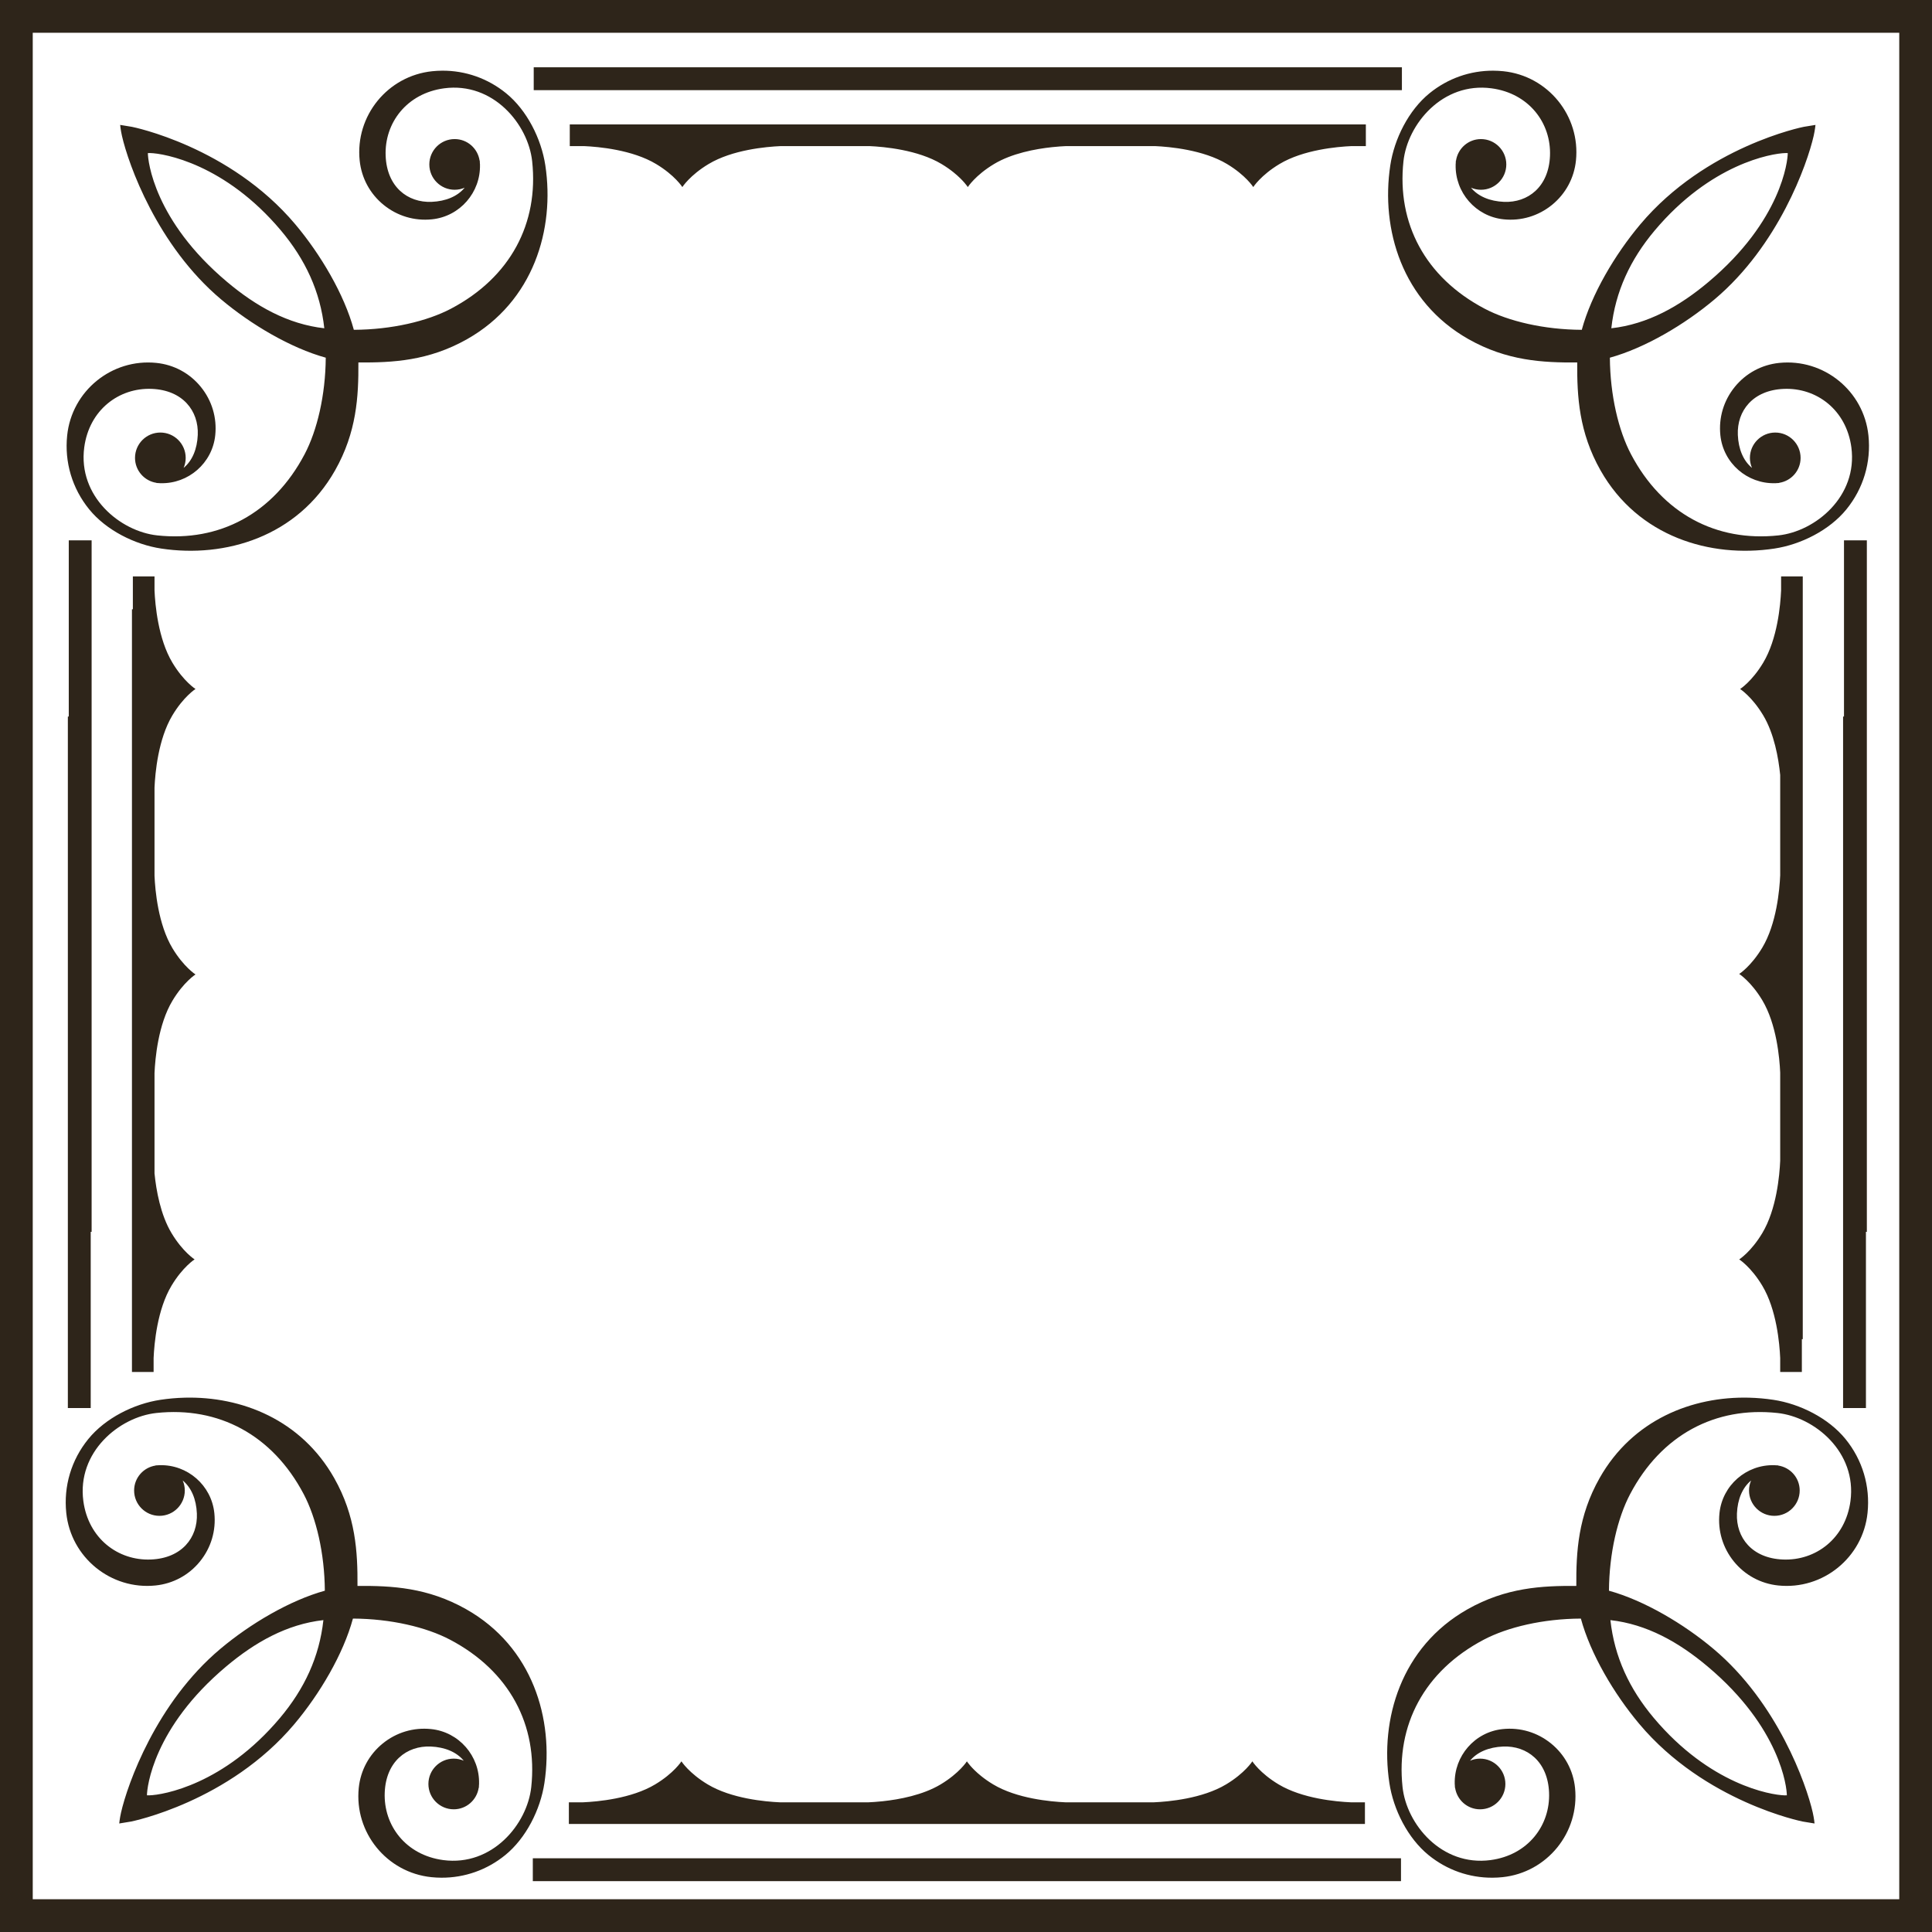
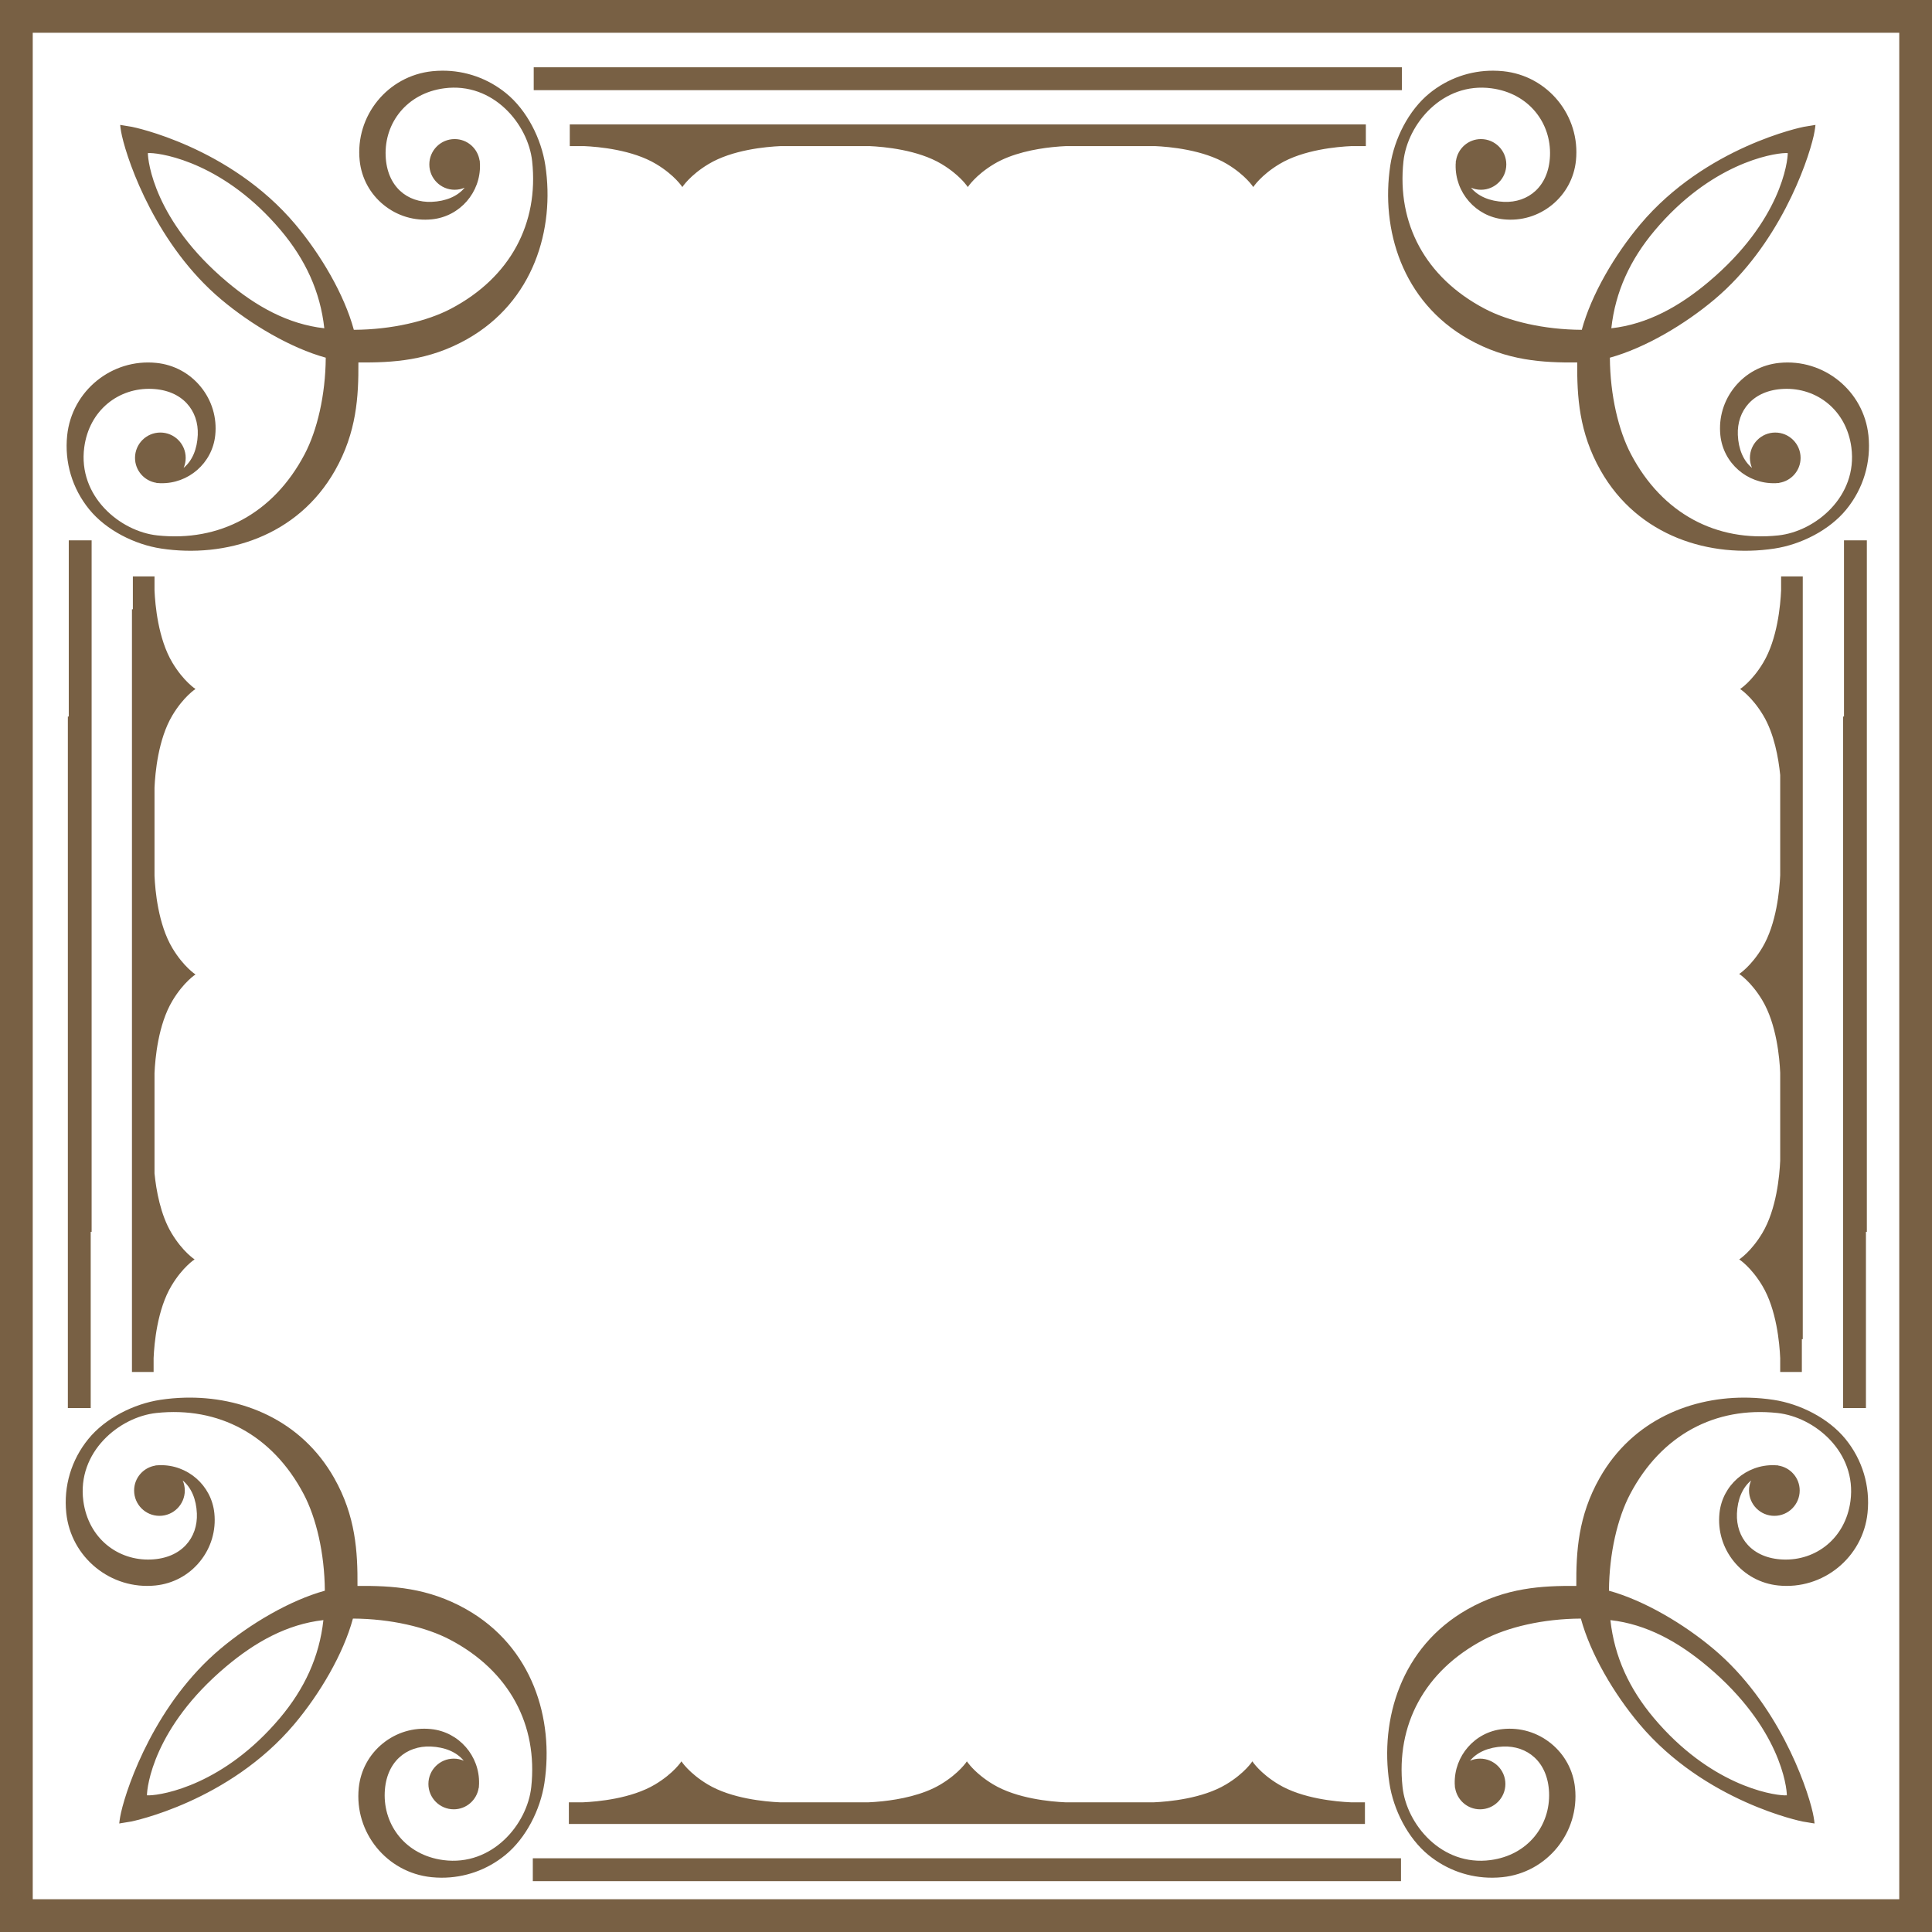
<svg xmlns="http://www.w3.org/2000/svg" version="1.1" id="Layer_1" x="0px" y="0px" width="295" height="295" viewBox="0 0 295 295" enable-background="new 0 0 864 864" xml:space="preserve">
  <defs id="defs3">
	
	
	
	
	

	
	
	
	
	
</defs>
-   <path id="path1" style="stroke-width:0.671;fill:#2e251a;fill-opacity:1" d="m 0,0 v 2.5 2.5 V 292.5 295 H 295 V 290 5 0 H 290 2.5 Z M 5,5 H 290 V 290 H 5 Z M 81.494,10.271 v 3.492 H 187.076 214.059 V 10.271 H 187.076 Z M 67.531,10.793 c -0.507,0.003 -1.017,0.029 -1.527,0.082 -6.814,0.704 -11.785,6.818 -11.086,13.631 0.275,2.675 1.575,5.083 3.66,6.779 2.085,1.694 4.699,2.481 7.381,2.203 4.273,-0.438 7.439,-4.118 7.33,-8.344 0,-0.013 0.004,-0.026 0.004,-0.037 0,-0.041 -0.014,-0.076 -0.016,-0.115 -0.006,-0.156 -0.007,-0.314 -0.023,-0.473 h -0.023 c -0.283,-1.855 -1.874,-3.283 -3.809,-3.283 -2.135,0 -3.867,1.733 -3.867,3.871 0,2.135 1.732,3.867 3.867,3.867 0.544,0 1.059,-0.113 1.527,-0.316 -1.082,1.324 -2.879,2.073 -5.041,2.164 -3.666,0.15 -6.834,-2.292 -7.023,-7.027 -0.201,-5.018 3.216,-9.551 8.934,-10.311 7.485,-0.993 12.833,5.486 13.439,11.152 1.016,9.449 -3.303,17.712 -12.404,22.502 -3.634,1.911 -9.042,3.193 -14.826,3.221 C 52.566,44.956 48.964,38.855 45.092,34.254 35.085,22.362 20.272,19.387 20.135,19.365 l -1.787,-0.293 c 0,0 0.066,0.759 0.273,1.67 0.981,4.334 5.382,16.763 15.139,24.971 4.565,3.844 10.609,7.416 15.98,8.902 -0.041,5.748 -1.321,11.12 -3.223,14.734 -4.787,9.099 -13.05,13.418 -22.502,12.402 -5.663,-0.607 -12.142,-5.953 -11.152,-13.439 0.76,-5.717 5.297,-9.138 10.312,-8.934 4.736,0.189 7.177,3.358 7.023,7.025 -0.089,2.161 -0.839,3.958 -2.162,5.039 0.205,-0.467 0.318,-0.984 0.318,-1.525 0,-2.137 -1.734,-3.871 -3.869,-3.871 -2.137,0 -3.869,1.734 -3.869,3.871 0,1.935 1.427,3.527 3.281,3.809 v 0.021 c 0.155,0.016 0.309,0.017 0.463,0.025 0.044,0 0.081,0.014 0.125,0.014 0.014,0 0.026,-0.004 0.039,-0.006 4.226,0.111 7.902,-3.053 8.342,-7.326 0.277,-2.681 -0.508,-5.296 -2.203,-7.381 -1.695,-2.085 -4.104,-3.386 -6.779,-3.66 -6.813,-0.701 -12.928,4.273 -13.629,11.088 -0.423,4.083 0.775,8.089 3.367,11.275 2.592,3.185 6.945,5.374 11.006,5.986 9.732,1.468 20.779,-1.778 26.533,-11.936 3.299,-5.829 3.596,-11.277 3.562,-16.482 5.243,0.038 10.734,-0.238 16.609,-3.564 10.159,-5.751 13.406,-16.8 11.936,-26.529 -0.614,-4.063 -2.802,-8.417 -5.988,-11.01 -2.788,-2.267 -6.203,-3.467 -9.75,-3.449 z m 160.49,0 c -3.547,-0.018 -6.962,1.182 -9.75,3.449 -3.187,2.593 -5.372,6.947 -5.986,11.01 -1.47,9.729 1.774,20.778 11.934,26.529 5.875,3.327 11.366,3.603 16.609,3.564 -0.034,5.205 0.263,10.654 3.562,16.482 5.754,10.157 16.803,13.404 26.535,11.936 4.061,-0.613 8.412,-2.801 11.004,-5.986 2.593,-3.187 3.791,-7.192 3.367,-11.275 -0.701,-6.815 -6.816,-11.789 -13.629,-11.088 -2.675,0.275 -5.084,1.575 -6.779,3.66 -1.695,2.085 -2.48,4.7 -2.203,7.381 0.44,4.273 4.116,7.438 8.342,7.326 0.013,0.002 0.025,0.006 0.039,0.006 0.044,0 0.081,-0.014 0.125,-0.014 0.154,-0.009 0.308,-0.009 0.463,-0.025 v -0.021 c 1.854,-0.282 3.281,-1.874 3.281,-3.809 0,-2.137 -1.732,-3.871 -3.869,-3.871 -2.135,0 -3.869,1.734 -3.869,3.871 0,0.541 0.114,1.058 0.318,1.525 -1.323,-1.081 -2.074,-2.878 -2.162,-5.039 -0.154,-3.667 2.289,-6.836 7.025,-7.025 5.015,-0.204 9.551,3.217 10.311,8.934 0.99,7.486 -5.489,12.832 -11.152,13.439 -9.452,1.015 -17.715,-3.304 -22.502,-12.402 -1.901,-3.615 -3.18,-8.986 -3.221,-14.734 5.371,-1.487 11.413,-5.058 15.979,-8.902 9.756,-8.208 14.157,-20.636 15.139,-24.971 0.207,-0.911 0.275,-1.67 0.275,-1.67 l -1.787,0.293 c -0.137,0.022 -14.952,2.997 -24.959,14.889 -3.873,4.601 -7.474,10.702 -8.936,16.105 -5.785,-0.028 -11.193,-1.309 -14.826,-3.221 -9.101,-4.79 -13.42,-13.053 -12.404,-22.502 0.606,-5.666 5.957,-12.145 13.441,-11.152 5.717,0.76 9.135,5.292 8.934,10.311 -0.19,4.735 -3.36,7.178 -7.025,7.027 -2.162,-0.091 -3.957,-0.841 -5.039,-2.164 0.468,0.203 0.982,0.316 1.525,0.316 2.135,0 3.869,-1.732 3.869,-3.867 0,-2.138 -1.734,-3.871 -3.869,-3.871 -1.935,0 -3.525,1.428 -3.809,3.283 h -0.023 c -0.017,0.159 -0.017,0.316 -0.023,0.473 -0.002,0.04 -0.014,0.074 -0.014,0.115 0,0.011 0.004,0.024 0.004,0.037 -0.109,4.226 3.055,7.906 7.328,8.344 2.682,0.278 5.298,-0.509 7.383,-2.203 2.085,-1.697 3.384,-4.104 3.658,-6.779 0.699,-6.813 -4.272,-12.927 -11.086,-13.631 -0.511,-0.053 -1.021,-0.08 -1.527,-0.082 z M 87,19 v 3.307 h 2.162 c 2.232,0.098 7.397,0.562 11.02,2.736 2.866,1.719 4.008,3.52 4.008,3.52 0,0 1.144,-1.801 4.01,-3.52 3.621,-2.175 8.787,-2.638 11.018,-2.736 h 13.531 c 1.116,0.049 2.965,0.19 4.988,0.59 h 0.002 c 2.023,0.4 4.219,1.06 6.029,2.146 0.715,0.429 1.322,0.863 1.832,1.273 l 0.002,0.002 c 1.527,1.229 2.174,2.241 2.176,2.244 6.9e-4,-10e-4 0.072,-0.115 0.225,-0.311 0.152,-0.196 0.384,-0.473 0.705,-0.805 0.644,-0.665 1.646,-1.545 3.078,-2.404 2.716,-1.631 6.301,-2.3 8.865,-2.574 0.855,-0.091 1.596,-0.138 2.154,-0.162 h 13.531 c 2.231,0.098 7.397,0.562 11.018,2.736 2.866,1.719 4.01,3.52 4.01,3.52 0,0 1.144,-1.801 4.01,-3.52 3.622,-2.175 8.786,-2.638 11.018,-2.736 h 2.162 V 19 H 203.461 92.092 Z m -64.082,4.369 c 2.182,0.052 11.435,1.675 19.971,11.814 3.753,4.463 6.014,9.339 6.629,14.941 C 43.952,49.499 39.094,46.765 34.662,43.035 23.541,33.68 22.578,24.572 22.578,23.377 c 0.08,-0.008 0.194,-0.011 0.34,-0.008 z m 249.717,0 c 0.145,-0.003 0.26,-8.57e-4 0.34,0.008 0,1.195 -0.963,10.303 -12.084,19.658 -4.432,3.73 -9.29,6.464 -14.855,7.09 0.615,-5.602 2.878,-10.478 6.631,-14.941 8.536,-10.14 17.787,-11.763 19.969,-11.814 z M 10.5,82.506 v 26.906 h -0.139 v 105.586 h 3.49 v -26.906 h 0.139 V 82.506 Z m 271.062,0 v 26.906 h -0.139 v 105.586 h 3.49 v -26.906 h 0.139 V 82.506 Z M 20.287,88.014 v 5.014 H 20.148 V 209.49 h 3.307 v -2.129 c 0.096,-2.213 0.552,-7.415 2.738,-11.055 1.719,-2.865 3.52,-4.008 3.52,-4.008 0,0 -1.8,-1.144 -3.52,-4.01 -1.687,-2.809 -2.343,-6.547 -2.6,-9.123 v -15.312 c 0.097,-2.208 0.552,-7.413 2.738,-11.053 1.719,-2.865 3.52,-4.01 3.52,-4.01 0,0 -1.801,-1.146 -3.52,-4.006 -2.186,-3.646 -2.642,-8.844 -2.738,-11.059 v -13.461 c 0.097,-2.211 0.552,-7.41 2.738,-11.051 1.719,-2.866 3.52,-4.01 3.52,-4.01 0,0 -1.801,-1.143 -3.52,-4.008 -2.186,-3.64 -2.642,-8.842 -2.738,-11.055 v -2.129 z m 251.672,0 v 2.129 c -0.096,2.213 -0.552,7.415 -2.738,11.055 -1.719,2.865 -3.52,4.008 -3.52,4.008 0,0 1.8,1.144 3.52,4.01 1.687,2.809 2.343,6.547 2.6,9.123 v 15.312 c -0.097,2.208 -0.552,7.413 -2.738,11.053 -1.719,2.865 -3.52,4.01 -3.52,4.01 0,0 1.801,1.146 3.52,4.006 2.186,3.646 2.642,8.844 2.738,11.059 v 13.461 c -0.097,2.211 -0.552,7.41 -2.738,11.051 -1.719,2.866 -3.52,4.01 -3.52,4.01 0,0 1.801,1.143 3.52,4.008 2.186,3.64 2.642,8.842 2.738,11.055 v 2.129 h 3.307 v -5.014 h 0.139 V 88.014 Z M 28.188,213.414 c -1.245,0.032 -2.483,0.143 -3.699,0.326 -4.061,0.613 -8.412,2.801 -11.004,5.986 -2.593,3.187 -3.791,7.192 -3.367,11.275 0.701,6.815 6.816,11.789 13.629,11.088 2.675,-0.275 5.084,-1.575 6.779,-3.66 1.695,-2.085 2.48,-4.7 2.203,-7.381 -0.44,-4.273 -4.116,-7.438 -8.342,-7.326 -0.013,-0.002 -0.025,-0.006 -0.039,-0.006 -0.044,0 -0.081,0.014 -0.125,0.014 -0.154,0.009 -0.308,0.009 -0.463,0.025 v 0.021 c -1.854,0.282 -3.281,1.874 -3.281,3.809 0,2.137 1.732,3.871 3.869,3.871 2.135,0 3.869,-1.734 3.869,-3.871 0,-0.541 -0.114,-1.058 -0.318,-1.525 1.323,1.081 2.074,2.878 2.162,5.039 0.154,3.667 -2.289,6.836 -7.025,7.025 -5.015,0.204 -9.551,-3.217 -10.311,-8.934 -0.99,-7.486 5.489,-12.832 11.152,-13.439 9.452,-1.015 17.715,3.304 22.502,12.402 1.901,3.615 3.18,8.986 3.221,14.734 -5.371,1.487 -11.413,5.058 -15.979,8.902 -9.756,8.208 -14.157,20.636 -15.139,24.971 -0.207,0.911 -0.275,1.67 -0.275,1.67 l 1.787,-0.293 c 0.137,-0.022 14.952,-2.997 24.959,-14.889 3.873,-4.601 7.474,-10.702 8.936,-16.105 5.785,0.028 11.193,1.309 14.826,3.221 9.101,4.79 13.42,13.053 12.404,22.502 -0.606,5.666 -5.957,12.145 -13.441,11.152 -5.717,-0.76 -9.135,-5.292 -8.934,-10.311 0.19,-4.735 3.36,-7.178 7.025,-7.027 2.162,0.091 3.957,0.841 5.039,2.164 -0.468,-0.203 -0.982,-0.316 -1.525,-0.316 -2.135,0 -3.869,1.732 -3.869,3.867 0,2.138 1.734,3.871 3.869,3.871 1.935,0 3.525,-1.428 3.809,-3.283 h 0.023 c 0.017,-0.159 0.017,-0.316 0.023,-0.473 0.002,-0.04 0.014,-0.074 0.014,-0.115 0,-0.011 -0.004,-0.024 -0.004,-0.037 0.109,-4.226 -3.055,-7.906 -7.328,-8.344 -2.682,-0.278 -5.298,0.509 -7.383,2.203 -2.085,1.697 -3.384,4.104 -3.658,6.779 -0.699,6.813 4.272,12.927 11.086,13.631 0.511,0.053 1.021,0.08 1.527,0.082 3.547,0.018 6.962,-1.182 9.75,-3.449 3.187,-2.593 5.372,-6.947 5.986,-11.01 1.47,-9.729 -1.774,-20.778 -11.934,-26.529 -5.875,-3.327 -11.366,-3.603 -16.609,-3.564 0.034,-5.205 -0.263,-10.654 -3.562,-16.482 -5.035,-8.887 -14.123,-12.485 -22.836,-12.262 z m 238.898,0 c -8.713,-0.223 -17.799,3.374 -22.834,12.262 -3.299,5.829 -3.596,11.277 -3.562,16.482 -5.243,-0.038 -10.734,0.238 -16.609,3.564 -10.159,5.751 -13.406,16.8 -11.936,26.529 0.614,4.063 2.802,8.417 5.988,11.01 2.788,2.267 6.203,3.467 9.75,3.449 0.507,-0.003 1.017,-0.029 1.527,-0.082 6.814,-0.704 11.785,-6.818 11.086,-13.631 -0.275,-2.675 -1.575,-5.083 -3.66,-6.779 -2.085,-1.694 -4.699,-2.481 -7.381,-2.203 -4.273,0.438 -7.439,4.118 -7.33,8.344 0,0.013 -0.004,0.026 -0.004,0.037 0,0.041 0.014,0.076 0.016,0.115 0.006,0.156 0.007,0.314 0.023,0.473 h 0.023 c 0.283,1.855 1.874,3.283 3.809,3.283 2.135,0 3.867,-1.733 3.867,-3.871 0,-2.135 -1.732,-3.867 -3.867,-3.867 -0.544,0 -1.059,0.113 -1.527,0.316 1.082,-1.324 2.879,-2.073 5.041,-2.164 3.666,-0.15 6.833,2.292 7.023,7.027 0.201,5.018 -3.216,9.551 -8.934,10.311 -7.485,0.993 -12.833,-5.486 -13.439,-11.152 -1.016,-9.449 3.303,-17.712 12.404,-22.502 3.634,-1.911 9.042,-3.193 14.826,-3.221 1.462,5.403 5.063,11.504 8.936,16.105 10.007,11.892 24.82,14.867 24.957,14.889 l 1.787,0.293 c 0,0 -0.066,-0.759 -0.273,-1.67 -0.981,-4.334 -5.382,-16.763 -15.139,-24.971 -4.565,-3.844 -10.609,-7.416 -15.98,-8.902 0.041,-5.748 1.321,-11.12 3.223,-14.734 4.787,-9.099 13.05,-13.418 22.502,-12.402 5.663,0.607 12.142,5.953 11.152,13.439 -0.76,5.717 -5.297,9.138 -10.312,8.934 -4.736,-0.189 -7.177,-3.358 -7.023,-7.025 0.089,-2.161 0.839,-3.958 2.162,-5.039 -0.205,0.467 -0.318,0.984 -0.318,1.525 0,2.137 1.734,3.871 3.869,3.871 2.137,0 3.869,-1.734 3.869,-3.871 0,-1.935 -1.427,-3.527 -3.281,-3.809 v -0.021 c -0.155,-0.016 -0.309,-0.017 -0.463,-0.025 -0.044,0 -0.081,-0.014 -0.125,-0.014 -0.014,0 -0.026,0.004 -0.039,0.006 -4.226,-0.111 -7.902,3.053 -8.342,7.326 -0.277,2.681 0.508,5.296 2.203,7.381 1.695,2.085 4.104,3.386 6.779,3.66 6.813,0.701 12.928,-4.273 13.629,-11.088 0.423,-4.083 -0.775,-8.089 -3.367,-11.275 -2.592,-3.185 -6.945,-5.374 -11.006,-5.986 -1.217,-0.184 -2.455,-0.294 -3.699,-0.326 z M 49.379,247.379 c -0.615,5.602 -2.878,10.478 -6.631,14.941 -8.536,10.14 -17.787,11.763 -19.969,11.814 -0.145,0.003 -0.26,10e-4 -0.34,-0.008 0,-1.195 0.963,-10.303 12.084,-19.658 4.432,-3.73 9.29,-6.464 14.855,-7.09 z m 196.518,0 c 5.566,0.626 10.423,3.36 14.855,7.09 11.121,9.355 12.084,18.464 12.084,19.658 -0.08,0.008 -0.194,0.011 -0.34,0.008 -2.182,-0.052 -11.435,-1.675 -19.971,-11.814 -3.753,-4.463 -6.014,-9.339 -6.629,-14.941 z m -141.846,21.562 c -0.007,0.011 -1.153,1.806 -4.01,3.52 -3.622,2.175 -8.786,2.638 -11.018,2.736 h -2.162 v 3.307 h 5.092 111.369 5.092 v -3.307 h -2.162 c -2.232,-0.098 -7.397,-0.562 -11.02,-2.736 -2.866,-1.719 -4.008,-3.52 -4.008,-3.52 0,0 -1.144,1.801 -4.01,3.52 -3.621,2.175 -8.787,2.638 -11.018,2.736 h -13.531 c -1.116,-0.049 -2.965,-0.19 -4.988,-0.59 h -0.002 c -2.023,-0.4 -4.219,-1.06 -6.029,-2.146 -0.715,-0.429 -1.322,-0.863 -1.832,-1.273 l -0.002,-0.002 c -1.527,-1.229 -2.174,-2.241 -2.176,-2.244 -6.9e-4,0.001 -0.072,0.115 -0.225,0.311 -0.152,0.196 -0.384,0.473 -0.705,0.805 -0.644,0.665 -1.646,1.545 -3.078,2.404 -2.716,1.631 -6.301,2.3 -8.865,2.574 -0.855,0.091 -1.596,0.138 -2.154,0.162 h -13.531 c -2.231,-0.098 -7.397,-0.562 -11.018,-2.736 -2.853,-1.711 -4,-3.504 -4.01,-3.52 z m -22.695,14.799 v 3.492 h 26.982 105.582 v -3.492 H 108.338 Z" />
+   <path id="path1" style="stroke-width:0.671;fill:#786044;fill-opacity:1" d="m 0,0 v 2.5 2.5 V 292.5 295 H 295 V 290 5 0 H 290 2.5 Z M 5,5 H 290 V 290 H 5 Z M 81.494,10.271 v 3.492 H 187.076 214.059 V 10.271 H 187.076 Z M 67.531,10.793 c -0.507,0.003 -1.017,0.029 -1.527,0.082 -6.814,0.704 -11.785,6.818 -11.086,13.631 0.275,2.675 1.575,5.083 3.66,6.779 2.085,1.694 4.699,2.481 7.381,2.203 4.273,-0.438 7.439,-4.118 7.33,-8.344 0,-0.013 0.004,-0.026 0.004,-0.037 0,-0.041 -0.014,-0.076 -0.016,-0.115 -0.006,-0.156 -0.007,-0.314 -0.023,-0.473 h -0.023 c -0.283,-1.855 -1.874,-3.283 -3.809,-3.283 -2.135,0 -3.867,1.733 -3.867,3.871 0,2.135 1.732,3.867 3.867,3.867 0.544,0 1.059,-0.113 1.527,-0.316 -1.082,1.324 -2.879,2.073 -5.041,2.164 -3.666,0.15 -6.834,-2.292 -7.023,-7.027 -0.201,-5.018 3.216,-9.551 8.934,-10.311 7.485,-0.993 12.833,5.486 13.439,11.152 1.016,9.449 -3.303,17.712 -12.404,22.502 -3.634,1.911 -9.042,3.193 -14.826,3.221 C 52.566,44.956 48.964,38.855 45.092,34.254 35.085,22.362 20.272,19.387 20.135,19.365 l -1.787,-0.293 c 0,0 0.066,0.759 0.273,1.67 0.981,4.334 5.382,16.763 15.139,24.971 4.565,3.844 10.609,7.416 15.98,8.902 -0.041,5.748 -1.321,11.12 -3.223,14.734 -4.787,9.099 -13.05,13.418 -22.502,12.402 -5.663,-0.607 -12.142,-5.953 -11.152,-13.439 0.76,-5.717 5.297,-9.138 10.312,-8.934 4.736,0.189 7.177,3.358 7.023,7.025 -0.089,2.161 -0.839,3.958 -2.162,5.039 0.205,-0.467 0.318,-0.984 0.318,-1.525 0,-2.137 -1.734,-3.871 -3.869,-3.871 -2.137,0 -3.869,1.734 -3.869,3.871 0,1.935 1.427,3.527 3.281,3.809 v 0.021 c 0.155,0.016 0.309,0.017 0.463,0.025 0.044,0 0.081,0.014 0.125,0.014 0.014,0 0.026,-0.004 0.039,-0.006 4.226,0.111 7.902,-3.053 8.342,-7.326 0.277,-2.681 -0.508,-5.296 -2.203,-7.381 -1.695,-2.085 -4.104,-3.386 -6.779,-3.66 -6.813,-0.701 -12.928,4.273 -13.629,11.088 -0.423,4.083 0.775,8.089 3.367,11.275 2.592,3.185 6.945,5.374 11.006,5.986 9.732,1.468 20.779,-1.778 26.533,-11.936 3.299,-5.829 3.596,-11.277 3.562,-16.482 5.243,0.038 10.734,-0.238 16.609,-3.564 10.159,-5.751 13.406,-16.8 11.936,-26.529 -0.614,-4.063 -2.802,-8.417 -5.988,-11.01 -2.788,-2.267 -6.203,-3.467 -9.75,-3.449 z m 160.49,0 c -3.547,-0.018 -6.962,1.182 -9.75,3.449 -3.187,2.593 -5.372,6.947 -5.986,11.01 -1.47,9.729 1.774,20.778 11.934,26.529 5.875,3.327 11.366,3.603 16.609,3.564 -0.034,5.205 0.263,10.654 3.562,16.482 5.754,10.157 16.803,13.404 26.535,11.936 4.061,-0.613 8.412,-2.801 11.004,-5.986 2.593,-3.187 3.791,-7.192 3.367,-11.275 -0.701,-6.815 -6.816,-11.789 -13.629,-11.088 -2.675,0.275 -5.084,1.575 -6.779,3.66 -1.695,2.085 -2.48,4.7 -2.203,7.381 0.44,4.273 4.116,7.438 8.342,7.326 0.013,0.002 0.025,0.006 0.039,0.006 0.044,0 0.081,-0.014 0.125,-0.014 0.154,-0.009 0.308,-0.009 0.463,-0.025 v -0.021 c 1.854,-0.282 3.281,-1.874 3.281,-3.809 0,-2.137 -1.732,-3.871 -3.869,-3.871 -2.135,0 -3.869,1.734 -3.869,3.871 0,0.541 0.114,1.058 0.318,1.525 -1.323,-1.081 -2.074,-2.878 -2.162,-5.039 -0.154,-3.667 2.289,-6.836 7.025,-7.025 5.015,-0.204 9.551,3.217 10.311,8.934 0.99,7.486 -5.489,12.832 -11.152,13.439 -9.452,1.015 -17.715,-3.304 -22.502,-12.402 -1.901,-3.615 -3.18,-8.986 -3.221,-14.734 5.371,-1.487 11.413,-5.058 15.979,-8.902 9.756,-8.208 14.157,-20.636 15.139,-24.971 0.207,-0.911 0.275,-1.67 0.275,-1.67 l -1.787,0.293 c -0.137,0.022 -14.952,2.997 -24.959,14.889 -3.873,4.601 -7.474,10.702 -8.936,16.105 -5.785,-0.028 -11.193,-1.309 -14.826,-3.221 -9.101,-4.79 -13.42,-13.053 -12.404,-22.502 0.606,-5.666 5.957,-12.145 13.441,-11.152 5.717,0.76 9.135,5.292 8.934,10.311 -0.19,4.735 -3.36,7.178 -7.025,7.027 -2.162,-0.091 -3.957,-0.841 -5.039,-2.164 0.468,0.203 0.982,0.316 1.525,0.316 2.135,0 3.869,-1.732 3.869,-3.867 0,-2.138 -1.734,-3.871 -3.869,-3.871 -1.935,0 -3.525,1.428 -3.809,3.283 h -0.023 c -0.017,0.159 -0.017,0.316 -0.023,0.473 -0.002,0.04 -0.014,0.074 -0.014,0.115 0,0.011 0.004,0.024 0.004,0.037 -0.109,4.226 3.055,7.906 7.328,8.344 2.682,0.278 5.298,-0.509 7.383,-2.203 2.085,-1.697 3.384,-4.104 3.658,-6.779 0.699,-6.813 -4.272,-12.927 -11.086,-13.631 -0.511,-0.053 -1.021,-0.08 -1.527,-0.082 z M 87,19 v 3.307 h 2.162 c 2.232,0.098 7.397,0.562 11.02,2.736 2.866,1.719 4.008,3.52 4.008,3.52 0,0 1.144,-1.801 4.01,-3.52 3.621,-2.175 8.787,-2.638 11.018,-2.736 h 13.531 c 1.116,0.049 2.965,0.19 4.988,0.59 h 0.002 c 2.023,0.4 4.219,1.06 6.029,2.146 0.715,0.429 1.322,0.863 1.832,1.273 l 0.002,0.002 c 1.527,1.229 2.174,2.241 2.176,2.244 6.9e-4,-10e-4 0.072,-0.115 0.225,-0.311 0.152,-0.196 0.384,-0.473 0.705,-0.805 0.644,-0.665 1.646,-1.545 3.078,-2.404 2.716,-1.631 6.301,-2.3 8.865,-2.574 0.855,-0.091 1.596,-0.138 2.154,-0.162 h 13.531 c 2.231,0.098 7.397,0.562 11.018,2.736 2.866,1.719 4.01,3.52 4.01,3.52 0,0 1.144,-1.801 4.01,-3.52 3.622,-2.175 8.786,-2.638 11.018,-2.736 h 2.162 V 19 H 203.461 92.092 Z m -64.082,4.369 c 2.182,0.052 11.435,1.675 19.971,11.814 3.753,4.463 6.014,9.339 6.629,14.941 C 43.952,49.499 39.094,46.765 34.662,43.035 23.541,33.68 22.578,24.572 22.578,23.377 c 0.08,-0.008 0.194,-0.011 0.34,-0.008 z m 249.717,0 c 0.145,-0.003 0.26,-8.57e-4 0.34,0.008 0,1.195 -0.963,10.303 -12.084,19.658 -4.432,3.73 -9.29,6.464 -14.855,7.09 0.615,-5.602 2.878,-10.478 6.631,-14.941 8.536,-10.14 17.787,-11.763 19.969,-11.814 z M 10.5,82.506 v 26.906 h -0.139 v 105.586 h 3.49 v -26.906 h 0.139 V 82.506 Z m 271.062,0 v 26.906 h -0.139 v 105.586 h 3.49 v -26.906 h 0.139 V 82.506 Z M 20.287,88.014 v 5.014 H 20.148 V 209.49 h 3.307 v -2.129 c 0.096,-2.213 0.552,-7.415 2.738,-11.055 1.719,-2.865 3.52,-4.008 3.52,-4.008 0,0 -1.8,-1.144 -3.52,-4.01 -1.687,-2.809 -2.343,-6.547 -2.6,-9.123 v -15.312 c 0.097,-2.208 0.552,-7.413 2.738,-11.053 1.719,-2.865 3.52,-4.01 3.52,-4.01 0,0 -1.801,-1.146 -3.52,-4.006 -2.186,-3.646 -2.642,-8.844 -2.738,-11.059 v -13.461 c 0.097,-2.211 0.552,-7.41 2.738,-11.051 1.719,-2.866 3.52,-4.01 3.52,-4.01 0,0 -1.801,-1.143 -3.52,-4.008 -2.186,-3.64 -2.642,-8.842 -2.738,-11.055 v -2.129 z m 251.672,0 v 2.129 c -0.096,2.213 -0.552,7.415 -2.738,11.055 -1.719,2.865 -3.52,4.008 -3.52,4.008 0,0 1.8,1.144 3.52,4.01 1.687,2.809 2.343,6.547 2.6,9.123 v 15.312 c -0.097,2.208 -0.552,7.413 -2.738,11.053 -1.719,2.865 -3.52,4.01 -3.52,4.01 0,0 1.801,1.146 3.52,4.006 2.186,3.646 2.642,8.844 2.738,11.059 v 13.461 c -0.097,2.211 -0.552,7.41 -2.738,11.051 -1.719,2.866 -3.52,4.01 -3.52,4.01 0,0 1.801,1.143 3.52,4.008 2.186,3.64 2.642,8.842 2.738,11.055 v 2.129 h 3.307 v -5.014 h 0.139 V 88.014 Z M 28.188,213.414 c -1.245,0.032 -2.483,0.143 -3.699,0.326 -4.061,0.613 -8.412,2.801 -11.004,5.986 -2.593,3.187 -3.791,7.192 -3.367,11.275 0.701,6.815 6.816,11.789 13.629,11.088 2.675,-0.275 5.084,-1.575 6.779,-3.66 1.695,-2.085 2.48,-4.7 2.203,-7.381 -0.44,-4.273 -4.116,-7.438 -8.342,-7.326 -0.013,-0.002 -0.025,-0.006 -0.039,-0.006 -0.044,0 -0.081,0.014 -0.125,0.014 -0.154,0.009 -0.308,0.009 -0.463,0.025 v 0.021 c -1.854,0.282 -3.281,1.874 -3.281,3.809 0,2.137 1.732,3.871 3.869,3.871 2.135,0 3.869,-1.734 3.869,-3.871 0,-0.541 -0.114,-1.058 -0.318,-1.525 1.323,1.081 2.074,2.878 2.162,5.039 0.154,3.667 -2.289,6.836 -7.025,7.025 -5.015,0.204 -9.551,-3.217 -10.311,-8.934 -0.99,-7.486 5.489,-12.832 11.152,-13.439 9.452,-1.015 17.715,3.304 22.502,12.402 1.901,3.615 3.18,8.986 3.221,14.734 -5.371,1.487 -11.413,5.058 -15.979,8.902 -9.756,8.208 -14.157,20.636 -15.139,24.971 -0.207,0.911 -0.275,1.67 -0.275,1.67 l 1.787,-0.293 c 0.137,-0.022 14.952,-2.997 24.959,-14.889 3.873,-4.601 7.474,-10.702 8.936,-16.105 5.785,0.028 11.193,1.309 14.826,3.221 9.101,4.79 13.42,13.053 12.404,22.502 -0.606,5.666 -5.957,12.145 -13.441,11.152 -5.717,-0.76 -9.135,-5.292 -8.934,-10.311 0.19,-4.735 3.36,-7.178 7.025,-7.027 2.162,0.091 3.957,0.841 5.039,2.164 -0.468,-0.203 -0.982,-0.316 -1.525,-0.316 -2.135,0 -3.869,1.732 -3.869,3.867 0,2.138 1.734,3.871 3.869,3.871 1.935,0 3.525,-1.428 3.809,-3.283 h 0.023 c 0.017,-0.159 0.017,-0.316 0.023,-0.473 0.002,-0.04 0.014,-0.074 0.014,-0.115 0,-0.011 -0.004,-0.024 -0.004,-0.037 0.109,-4.226 -3.055,-7.906 -7.328,-8.344 -2.682,-0.278 -5.298,0.509 -7.383,2.203 -2.085,1.697 -3.384,4.104 -3.658,6.779 -0.699,6.813 4.272,12.927 11.086,13.631 0.511,0.053 1.021,0.08 1.527,0.082 3.547,0.018 6.962,-1.182 9.75,-3.449 3.187,-2.593 5.372,-6.947 5.986,-11.01 1.47,-9.729 -1.774,-20.778 -11.934,-26.529 -5.875,-3.327 -11.366,-3.603 -16.609,-3.564 0.034,-5.205 -0.263,-10.654 -3.562,-16.482 -5.035,-8.887 -14.123,-12.485 -22.836,-12.262 z m 238.898,0 c -8.713,-0.223 -17.799,3.374 -22.834,12.262 -3.299,5.829 -3.596,11.277 -3.562,16.482 -5.243,-0.038 -10.734,0.238 -16.609,3.564 -10.159,5.751 -13.406,16.8 -11.936,26.529 0.614,4.063 2.802,8.417 5.988,11.01 2.788,2.267 6.203,3.467 9.75,3.449 0.507,-0.003 1.017,-0.029 1.527,-0.082 6.814,-0.704 11.785,-6.818 11.086,-13.631 -0.275,-2.675 -1.575,-5.083 -3.66,-6.779 -2.085,-1.694 -4.699,-2.481 -7.381,-2.203 -4.273,0.438 -7.439,4.118 -7.33,8.344 0,0.013 -0.004,0.026 -0.004,0.037 0,0.041 0.014,0.076 0.016,0.115 0.006,0.156 0.007,0.314 0.023,0.473 h 0.023 c 0.283,1.855 1.874,3.283 3.809,3.283 2.135,0 3.867,-1.733 3.867,-3.871 0,-2.135 -1.732,-3.867 -3.867,-3.867 -0.544,0 -1.059,0.113 -1.527,0.316 1.082,-1.324 2.879,-2.073 5.041,-2.164 3.666,-0.15 6.833,2.292 7.023,7.027 0.201,5.018 -3.216,9.551 -8.934,10.311 -7.485,0.993 -12.833,-5.486 -13.439,-11.152 -1.016,-9.449 3.303,-17.712 12.404,-22.502 3.634,-1.911 9.042,-3.193 14.826,-3.221 1.462,5.403 5.063,11.504 8.936,16.105 10.007,11.892 24.82,14.867 24.957,14.889 l 1.787,0.293 c 0,0 -0.066,-0.759 -0.273,-1.67 -0.981,-4.334 -5.382,-16.763 -15.139,-24.971 -4.565,-3.844 -10.609,-7.416 -15.98,-8.902 0.041,-5.748 1.321,-11.12 3.223,-14.734 4.787,-9.099 13.05,-13.418 22.502,-12.402 5.663,0.607 12.142,5.953 11.152,13.439 -0.76,5.717 -5.297,9.138 -10.312,8.934 -4.736,-0.189 -7.177,-3.358 -7.023,-7.025 0.089,-2.161 0.839,-3.958 2.162,-5.039 -0.205,0.467 -0.318,0.984 -0.318,1.525 0,2.137 1.734,3.871 3.869,3.871 2.137,0 3.869,-1.734 3.869,-3.871 0,-1.935 -1.427,-3.527 -3.281,-3.809 v -0.021 c -0.155,-0.016 -0.309,-0.017 -0.463,-0.025 -0.044,0 -0.081,-0.014 -0.125,-0.014 -0.014,0 -0.026,0.004 -0.039,0.006 -4.226,-0.111 -7.902,3.053 -8.342,7.326 -0.277,2.681 0.508,5.296 2.203,7.381 1.695,2.085 4.104,3.386 6.779,3.66 6.813,0.701 12.928,-4.273 13.629,-11.088 0.423,-4.083 -0.775,-8.089 -3.367,-11.275 -2.592,-3.185 -6.945,-5.374 -11.006,-5.986 -1.217,-0.184 -2.455,-0.294 -3.699,-0.326 z M 49.379,247.379 c -0.615,5.602 -2.878,10.478 -6.631,14.941 -8.536,10.14 -17.787,11.763 -19.969,11.814 -0.145,0.003 -0.26,10e-4 -0.34,-0.008 0,-1.195 0.963,-10.303 12.084,-19.658 4.432,-3.73 9.29,-6.464 14.855,-7.09 z m 196.518,0 c 5.566,0.626 10.423,3.36 14.855,7.09 11.121,9.355 12.084,18.464 12.084,19.658 -0.08,0.008 -0.194,0.011 -0.34,0.008 -2.182,-0.052 -11.435,-1.675 -19.971,-11.814 -3.753,-4.463 -6.014,-9.339 -6.629,-14.941 z m -141.846,21.562 c -0.007,0.011 -1.153,1.806 -4.01,3.52 -3.622,2.175 -8.786,2.638 -11.018,2.736 h -2.162 v 3.307 h 5.092 111.369 5.092 v -3.307 h -2.162 c -2.232,-0.098 -7.397,-0.562 -11.02,-2.736 -2.866,-1.719 -4.008,-3.52 -4.008,-3.52 0,0 -1.144,1.801 -4.01,3.52 -3.621,2.175 -8.787,2.638 -11.018,2.736 h -13.531 c -1.116,-0.049 -2.965,-0.19 -4.988,-0.59 h -0.002 c -2.023,-0.4 -4.219,-1.06 -6.029,-2.146 -0.715,-0.429 -1.322,-0.863 -1.832,-1.273 l -0.002,-0.002 c -1.527,-1.229 -2.174,-2.241 -2.176,-2.244 -6.9e-4,0.001 -0.072,0.115 -0.225,0.311 -0.152,0.196 -0.384,0.473 -0.705,0.805 -0.644,0.665 -1.646,1.545 -3.078,2.404 -2.716,1.631 -6.301,2.3 -8.865,2.574 -0.855,0.091 -1.596,0.138 -2.154,0.162 h -13.531 c -2.231,-0.098 -7.397,-0.562 -11.018,-2.736 -2.853,-1.711 -4,-3.504 -4.01,-3.52 z m -22.695,14.799 v 3.492 h 26.982 105.582 v -3.492 H 108.338 Z" />
</svg>
